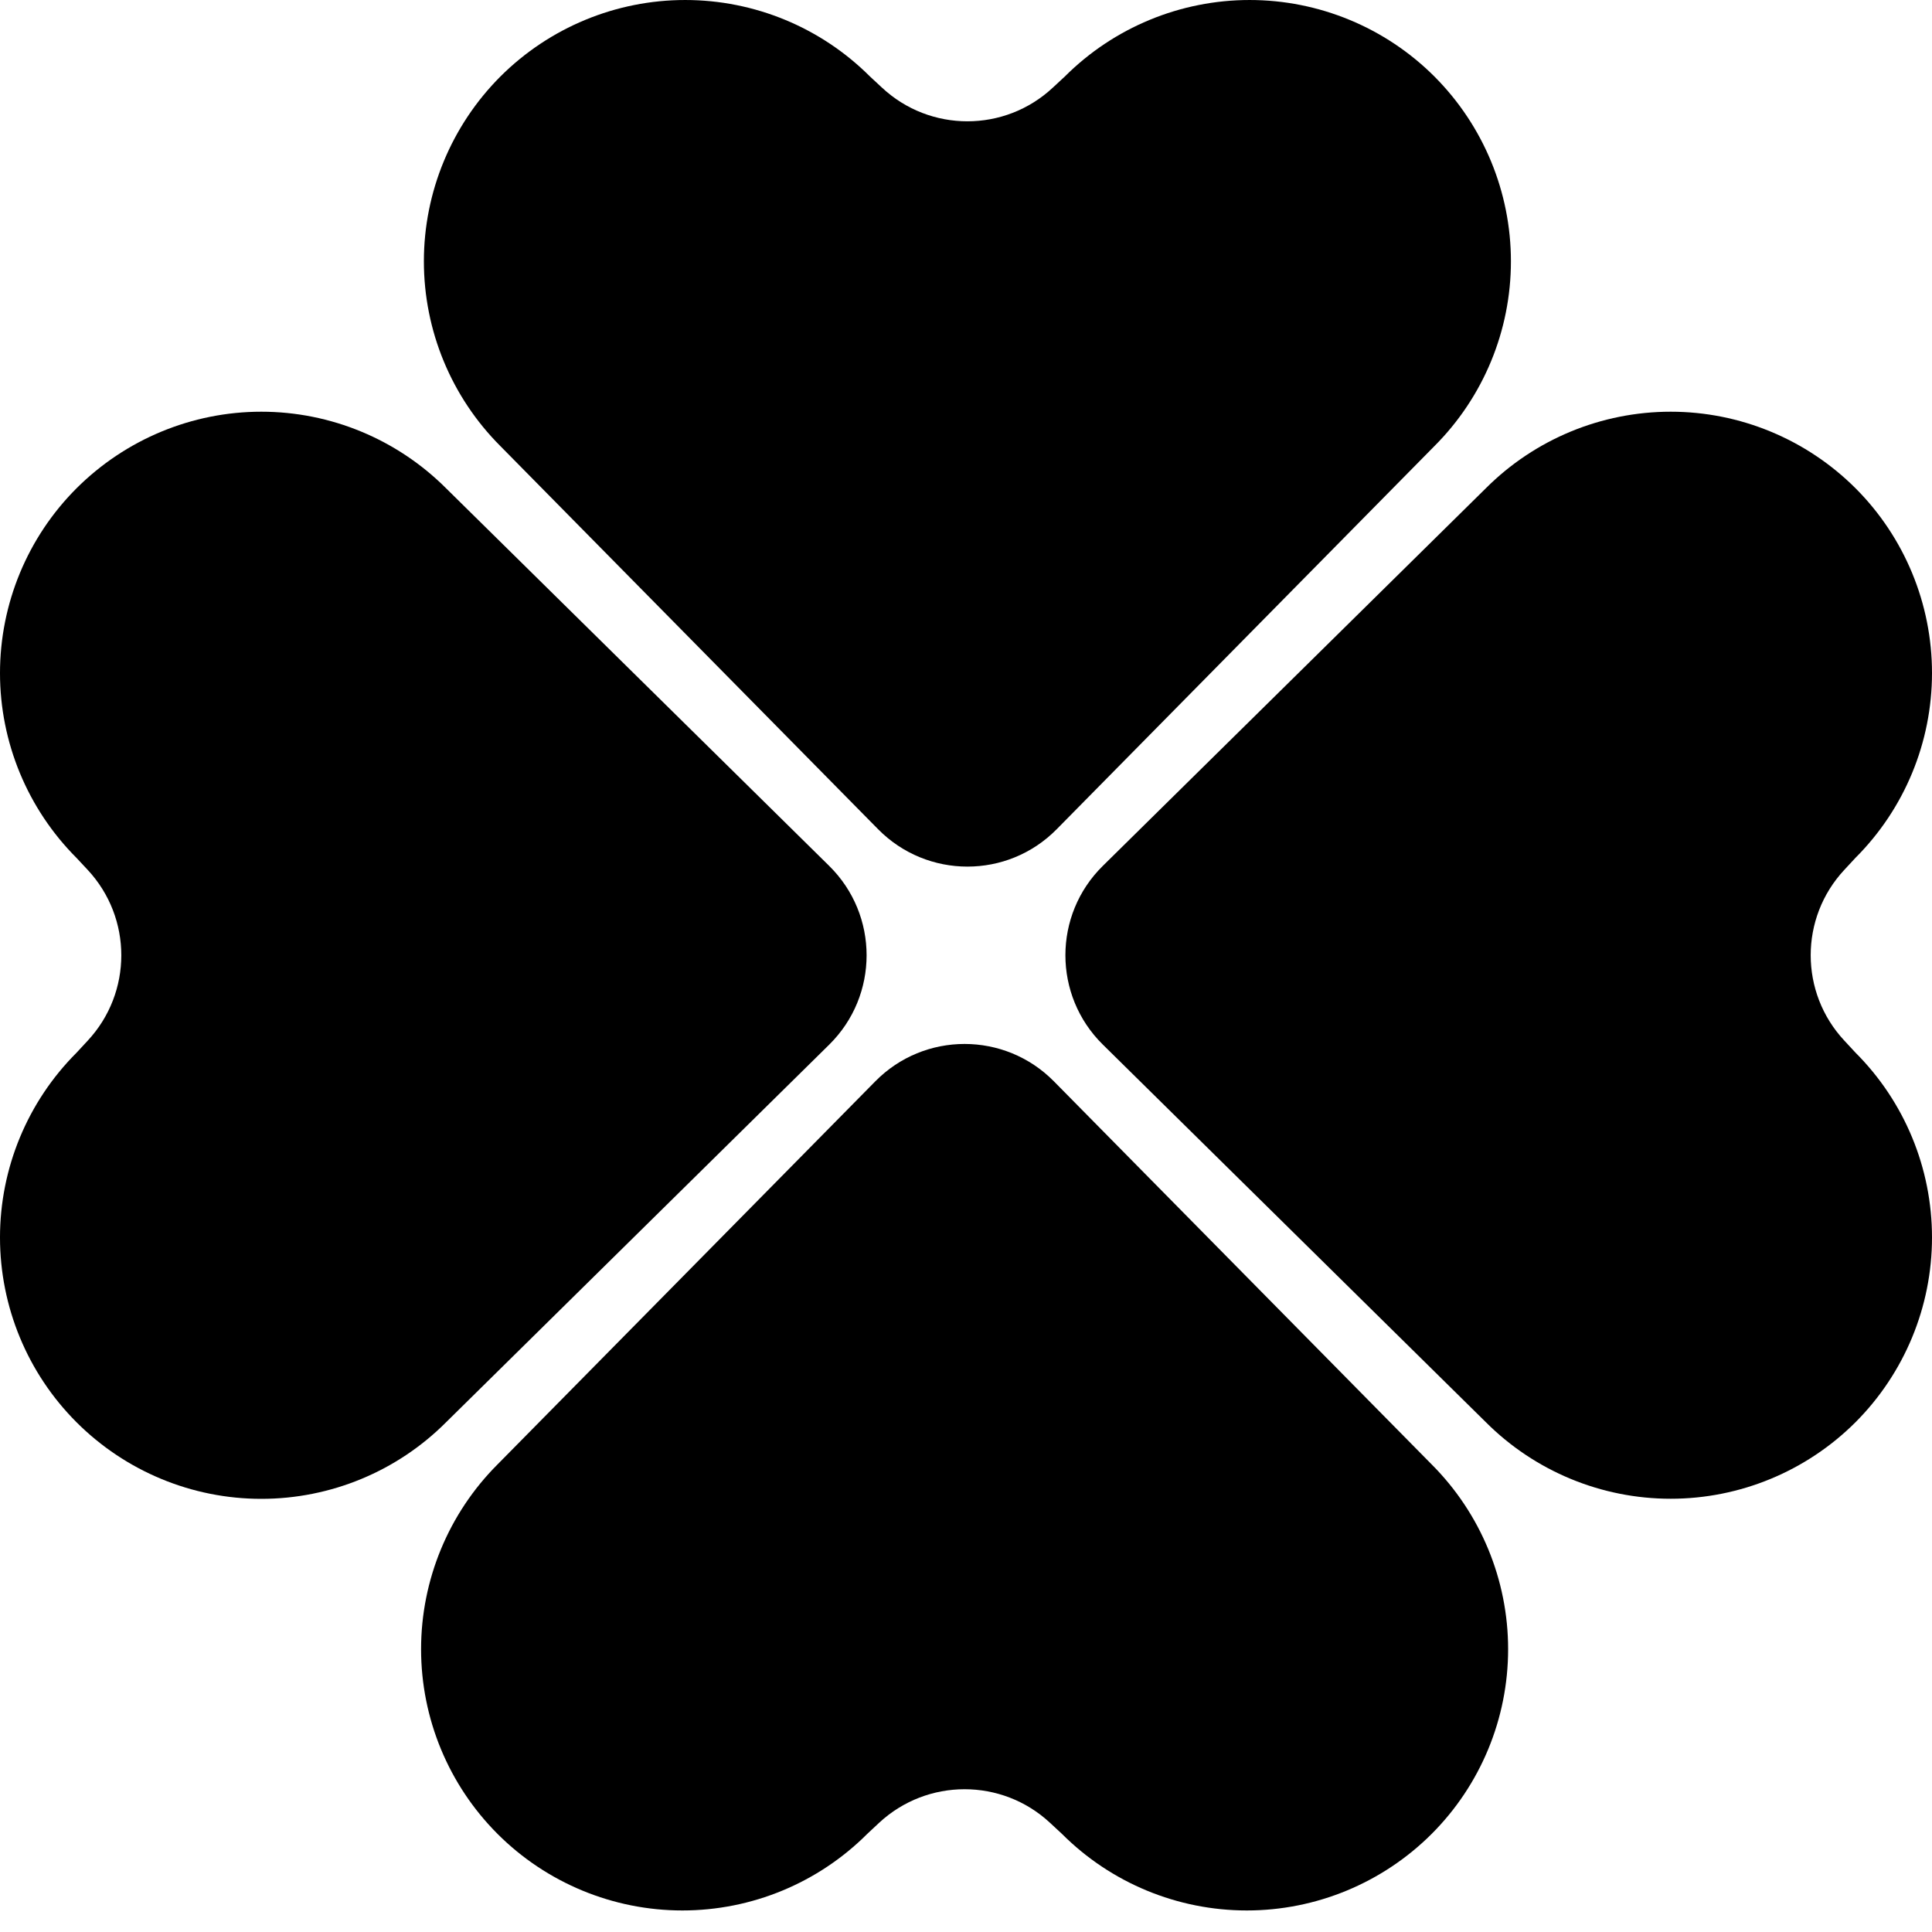
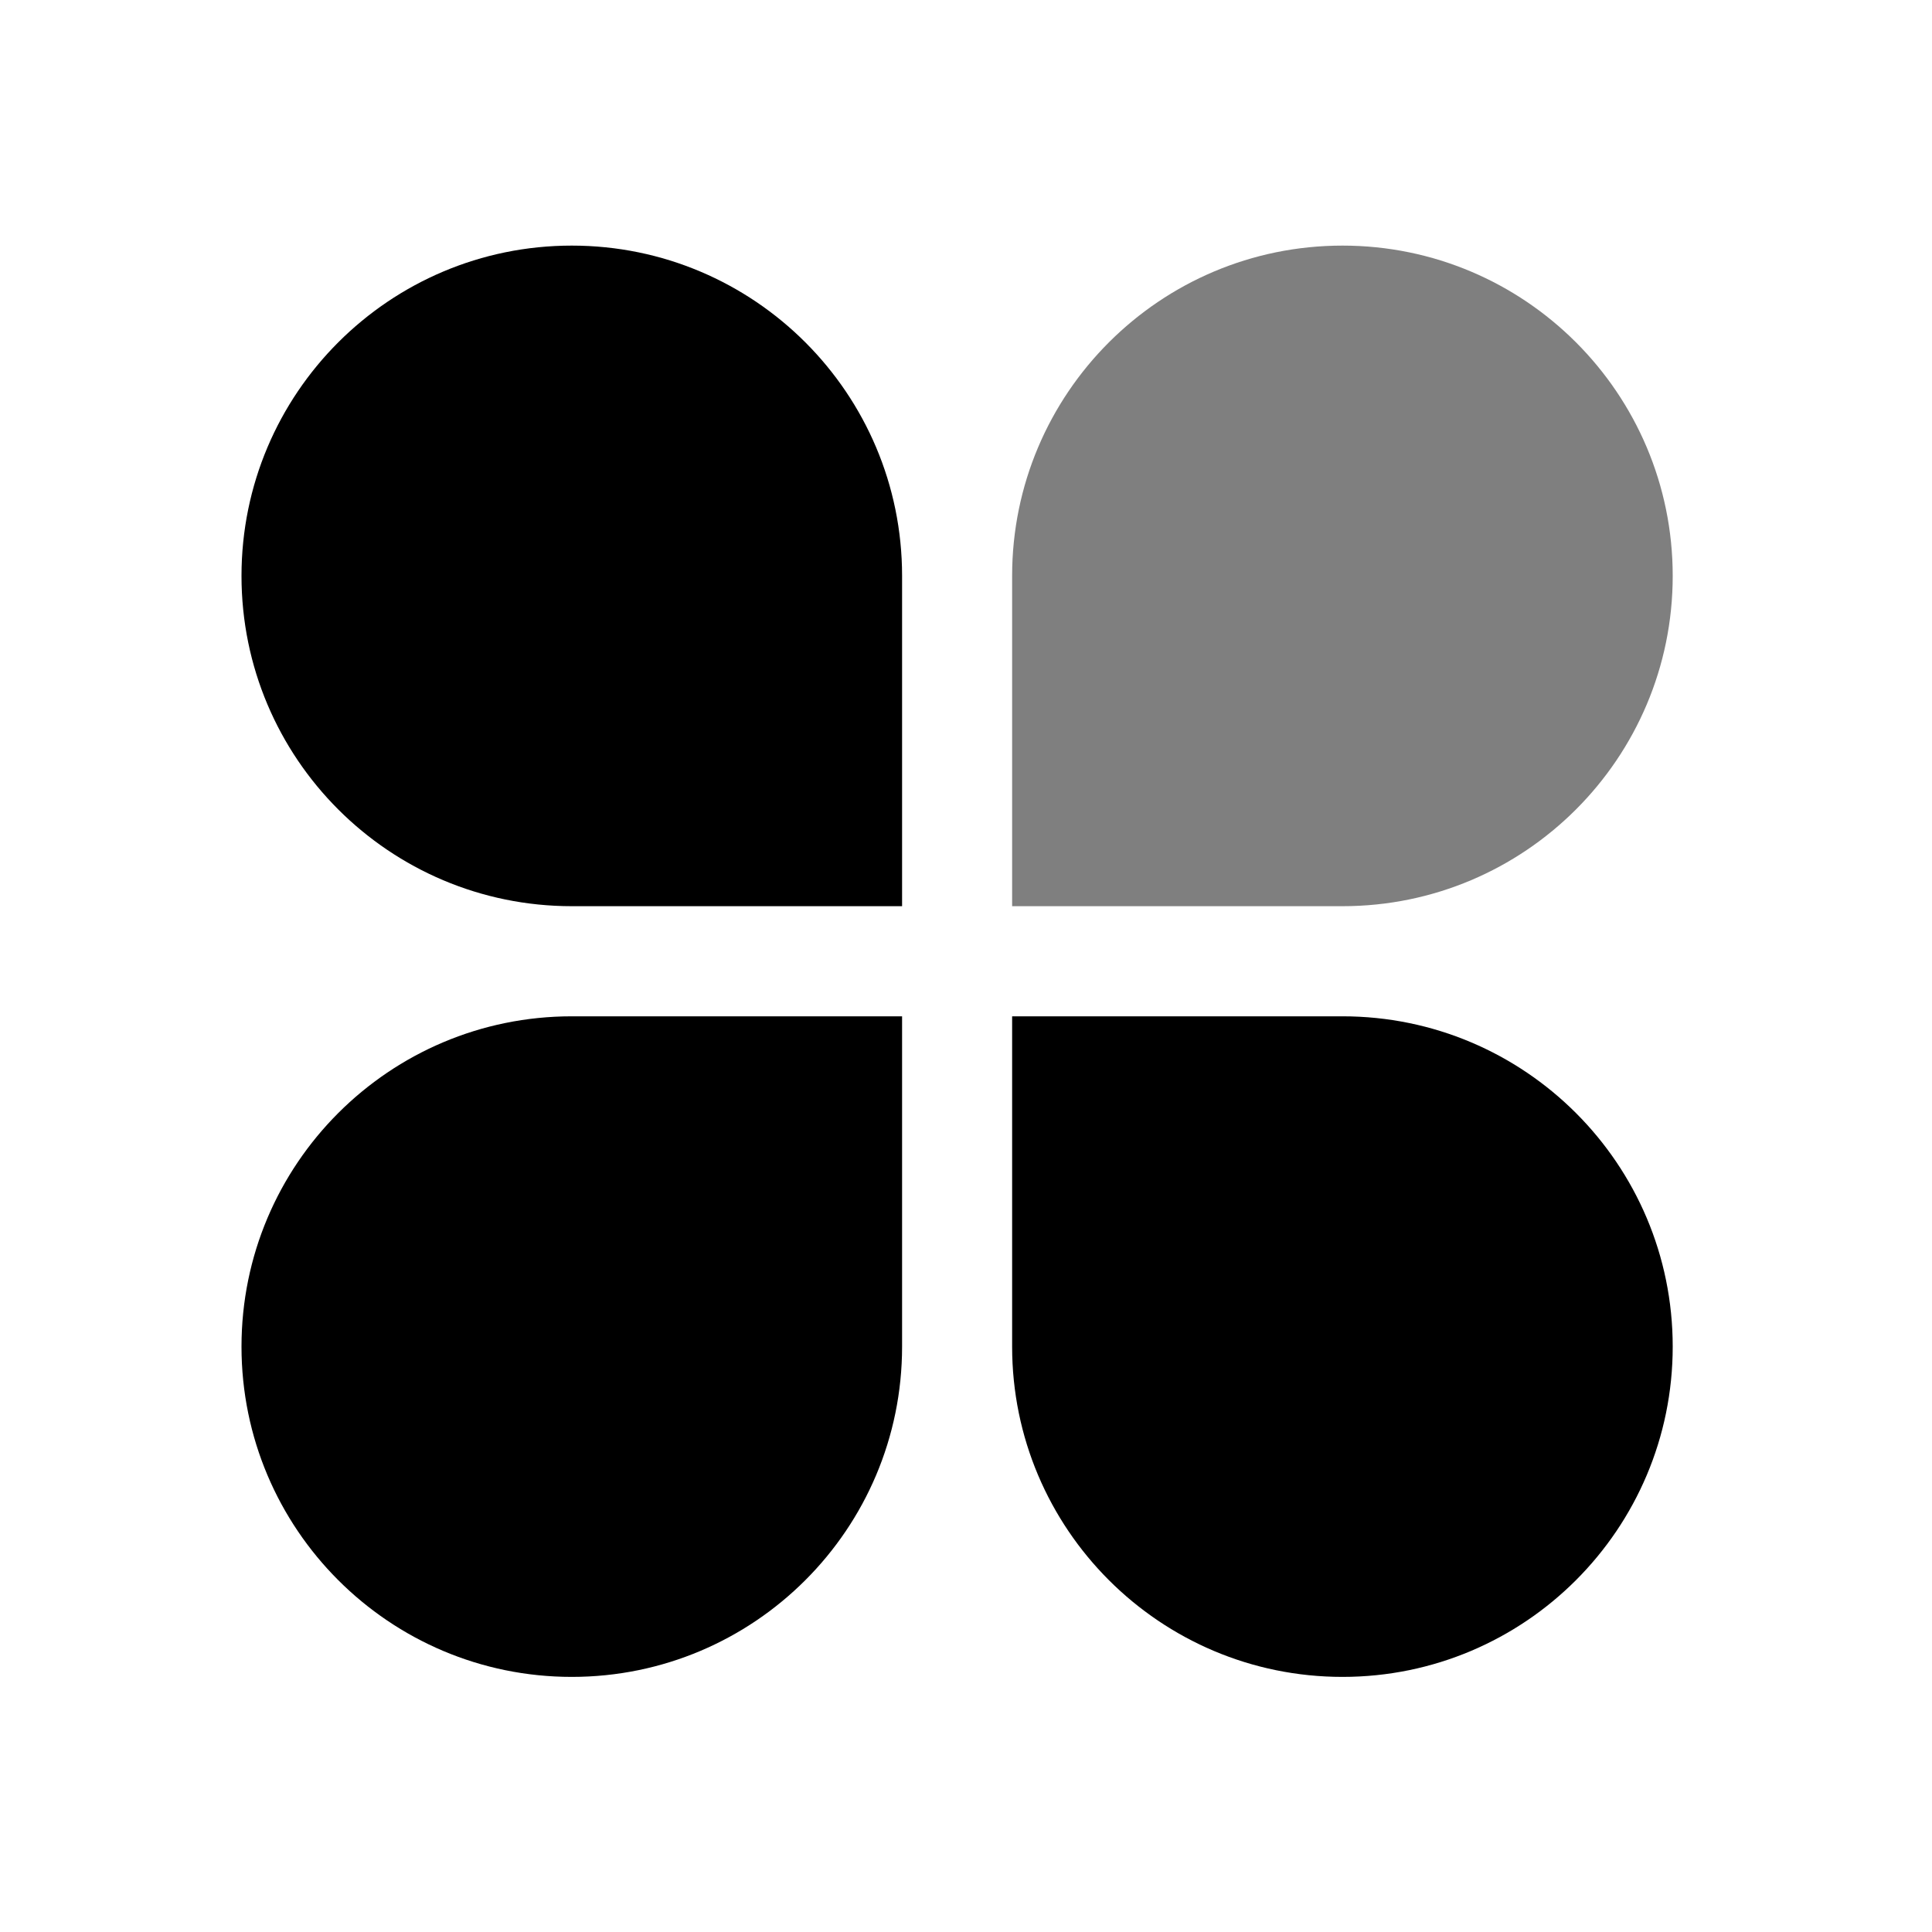
- <svg xmlns="http://www.w3.org/2000/svg" version="1.1" width="20" height="20">
-   <svg viewBox="0 0 20 20" fill="none" class="">
-     <path d="M9.09 8.584C9.599 9.1 10.431 9.1 10.939 8.584L14.849 4.618C15.356 4.111 15.641 3.423 15.641 2.705C15.641 1.988 15.356 1.3 14.849 0.792C14.342 0.285 13.653 6.10352e-05 12.936 6.10352e-05C12.219 6.10352e-05 11.53 0.285 11.023 0.792L10.899 0.907C10.401 1.372 9.628 1.372 9.13 0.907L9.006 0.792C8.499 0.285 7.811 6.10352e-05 7.093 6.10352e-05C6.376 6.10352e-05 5.688 0.285 5.18 0.792C4.673 1.3 4.388 1.988 4.388 2.705C4.388 3.423 4.673 4.111 5.18 4.618L9.09 8.584Z" fill="currentColor" />
-     <path d="M11.416 8.964C10.9 9.472 10.9 10.305 11.416 10.813L15.382 14.723C15.889 15.23 16.577 15.515 17.295 15.515C18.012 15.515 18.7 15.23 19.208 14.723C19.715 14.215 20 13.527 20 12.81C20 12.092 19.715 11.404 19.208 10.897L19.093 10.773C18.628 10.275 18.628 9.502 19.093 9.004L19.208 8.88C19.715 8.373 20 7.685 20 6.967C20 6.25 19.715 5.561 19.208 5.054C18.7 4.547 18.012 4.262 17.295 4.262C16.577 4.262 15.889 4.547 15.382 5.054L11.416 8.964Z" fill="currentColor" />
-     <path d="M10.91 11.194C10.401 10.678 9.569 10.678 9.061 11.194L5.151 15.159C4.644 15.666 4.359 16.355 4.359 17.072C4.359 17.79 4.644 18.478 5.151 18.985C5.658 19.492 6.347 19.777 7.064 19.777C7.782 19.777 8.47 19.492 8.977 18.985L9.1 18.87C9.599 18.406 10.372 18.406 10.87 18.87L10.994 18.985C11.501 19.492 12.189 19.777 12.907 19.777C13.624 19.777 14.312 19.492 14.82 18.985C15.327 18.478 15.612 17.79 15.612 17.072C15.612 16.355 15.327 15.666 14.82 15.159L10.91 11.194Z" fill="currentColor" />
-     <path d="M8.584 10.814C9.1 10.305 9.1 9.473 8.584 8.964L4.618 5.055C4.111 4.548 3.423 4.262 2.705 4.262C1.988 4.262 1.3 4.548 0.792 5.055C0.285 5.562 1.21501e-06 6.25 1.12093e-06 6.968C1.02684e-06 7.685 0.285 8.373 0.792 8.881L0.907 9.004C1.372 9.503 1.372 10.275 0.907 10.774L0.792 10.898C0.285 11.405 4.48842e-07 12.093 3.54755e-07 12.81C2.60668e-07 13.528 0.285 14.216 0.792 14.723C1.3 15.231 1.988 15.516 2.705 15.516C3.423 15.516 4.111 15.231 4.618 14.723L8.584 10.814Z" fill="currentColor" />
-   </svg>
-   <style>@media (prefers-color-scheme: light) { :root { filter: none; } }
- </style>
+ <svg xmlns="http://www.w3.org/2000/svg" viewBox="0 0 24 24" fill="none" class="">
+   <path opacity="0.5" d="M16.677 3.051C18.942 3.051 20.779 4.888 20.779 7.154C20.779 9.42 18.942 11.257 16.677 11.257H12.573V7.154C12.573 4.888 14.411 3.051 16.677 3.051Z" fill="currentColor" />
+   <path d="M3 7.154C3 4.888 4.837 3.051 7.103 3.051C9.369 3.051 11.206 4.888 11.206 7.154V11.257H7.103C4.837 11.257 3 9.42 3 7.154Z" fill="currentColor" />
+   <path d="M7.103 20.831C4.837 20.831 3 18.994 3 16.728C3 14.462 4.837 12.625 7.103 12.625H11.206V16.728C11.206 18.994 9.369 20.831 7.103 20.831Z" fill="currentColor" />
+   <path d="M20.779 16.728C20.779 18.994 18.942 20.831 16.677 20.831C14.411 20.831 12.573 18.994 12.573 16.728V12.625H16.677C18.942 12.625 20.779 14.462 20.779 16.728Z" fill="currentColor" />
</svg>
